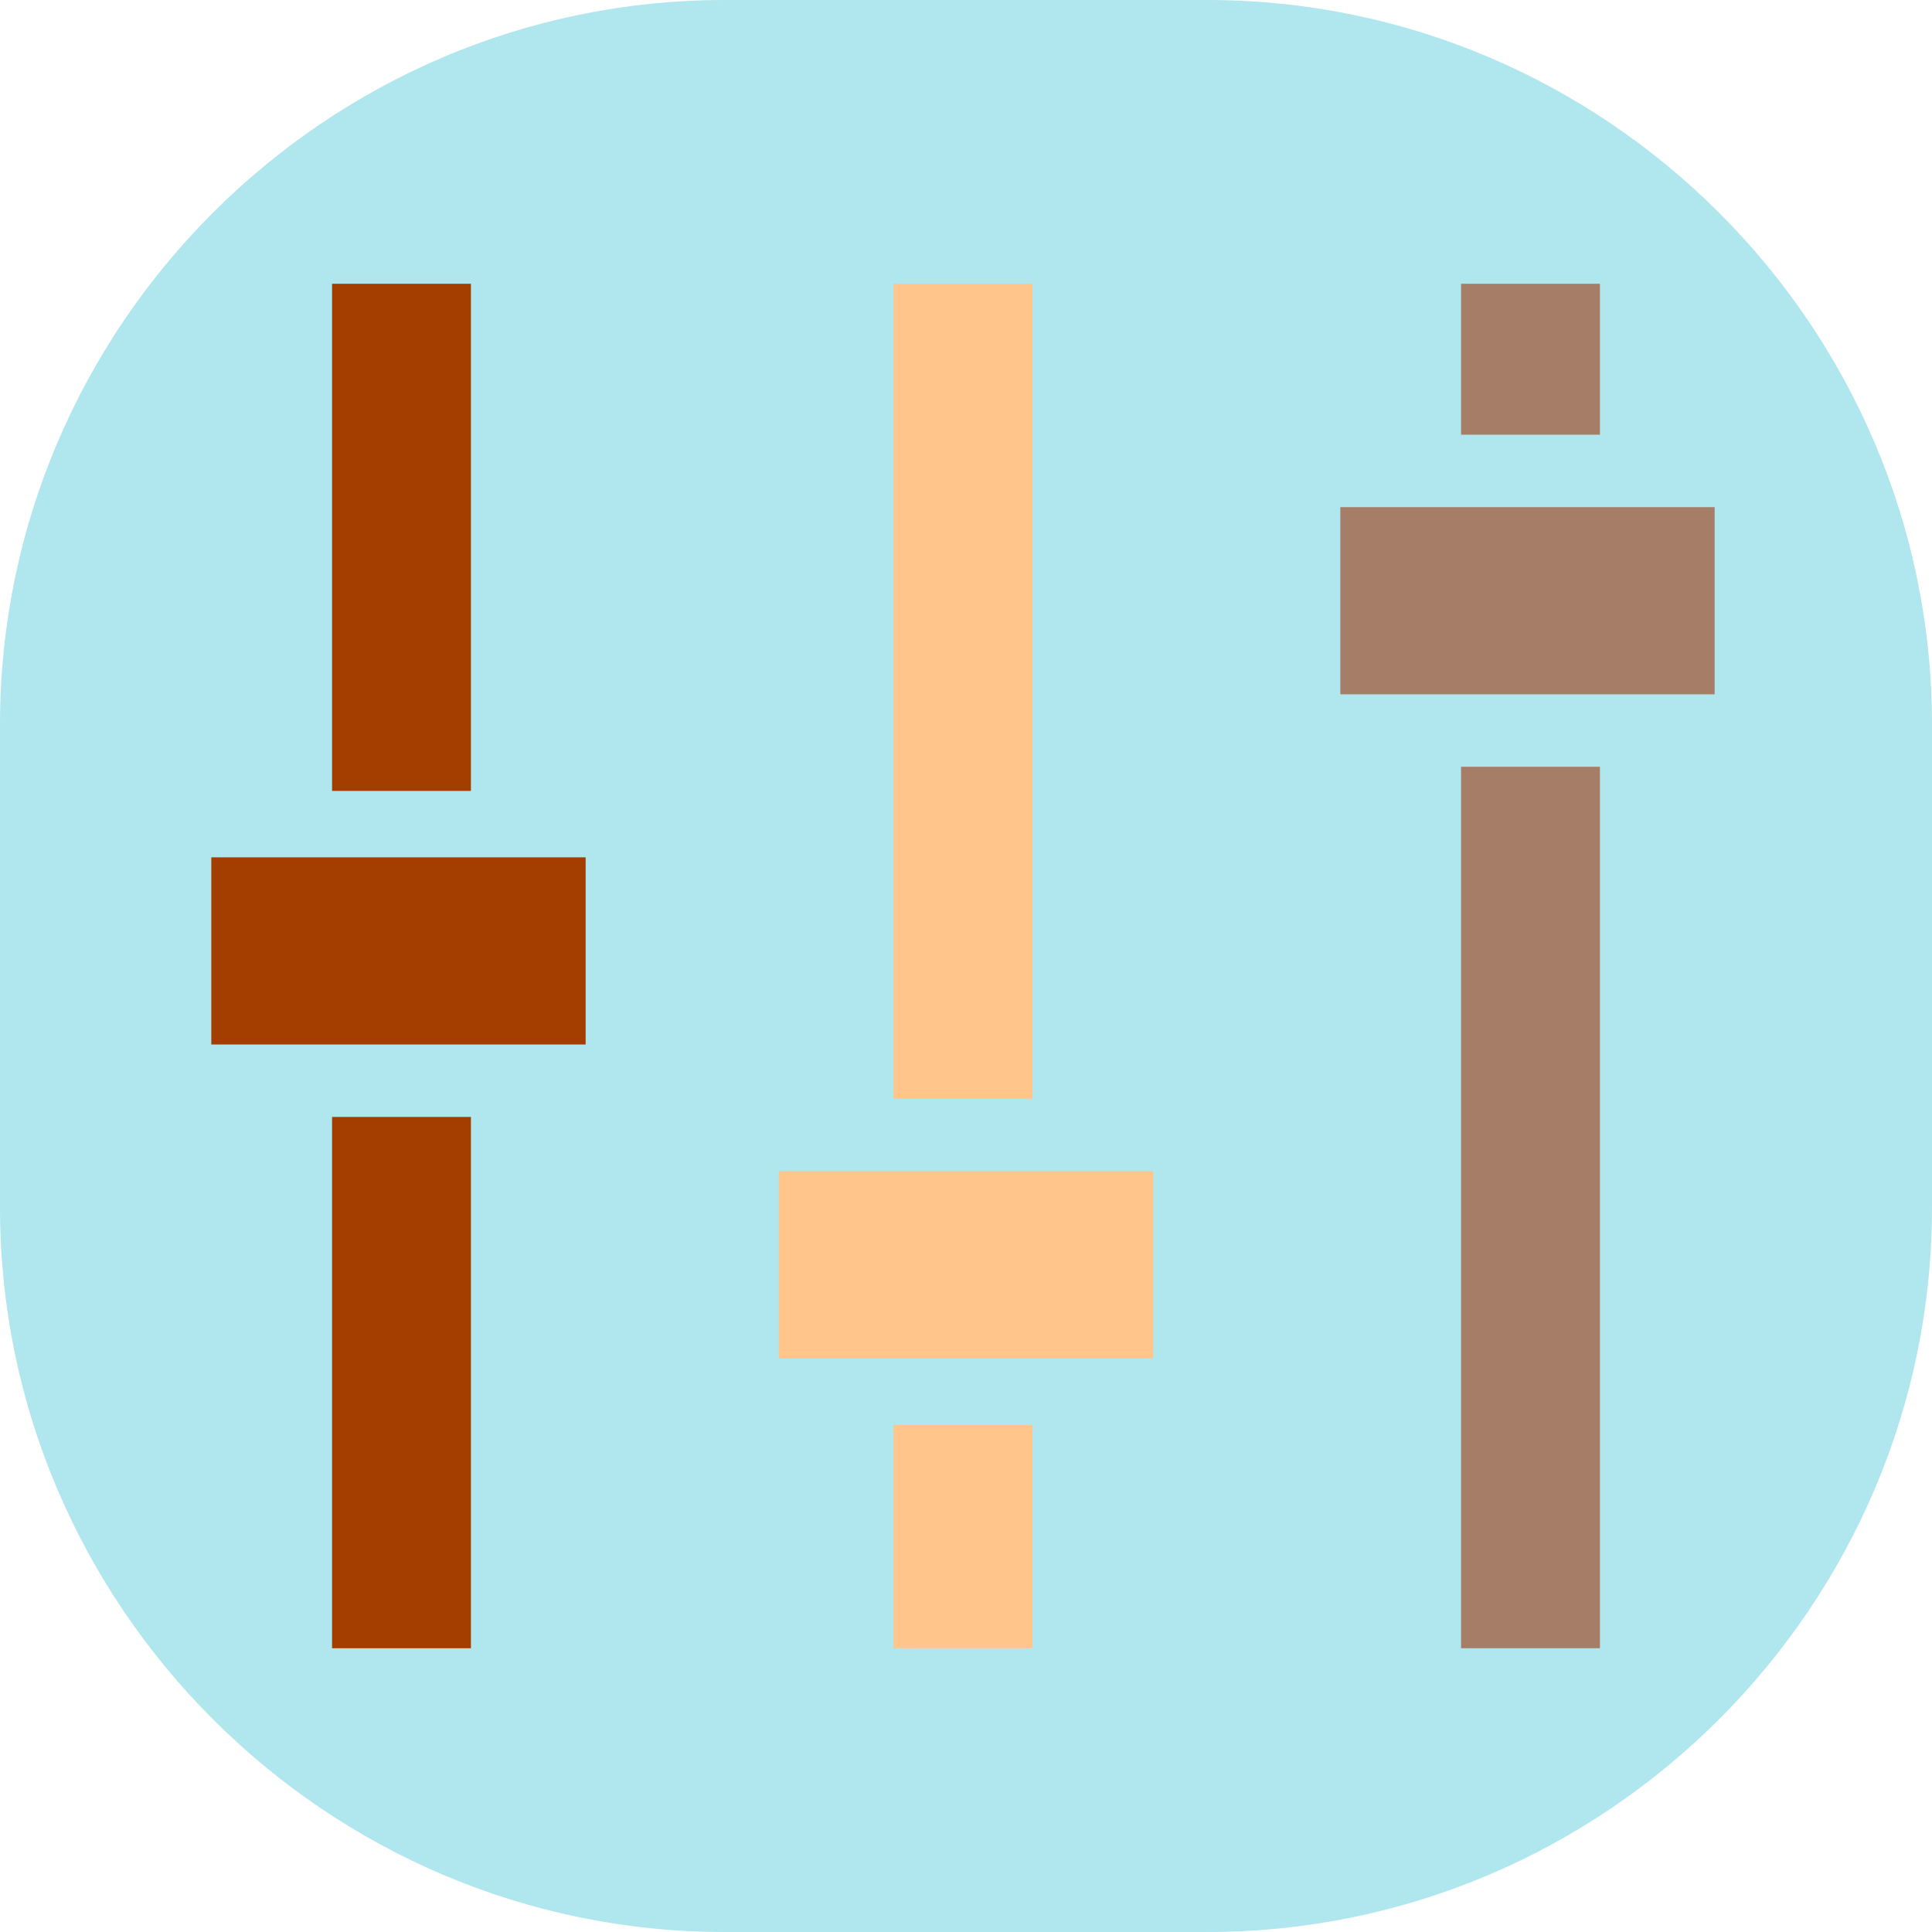
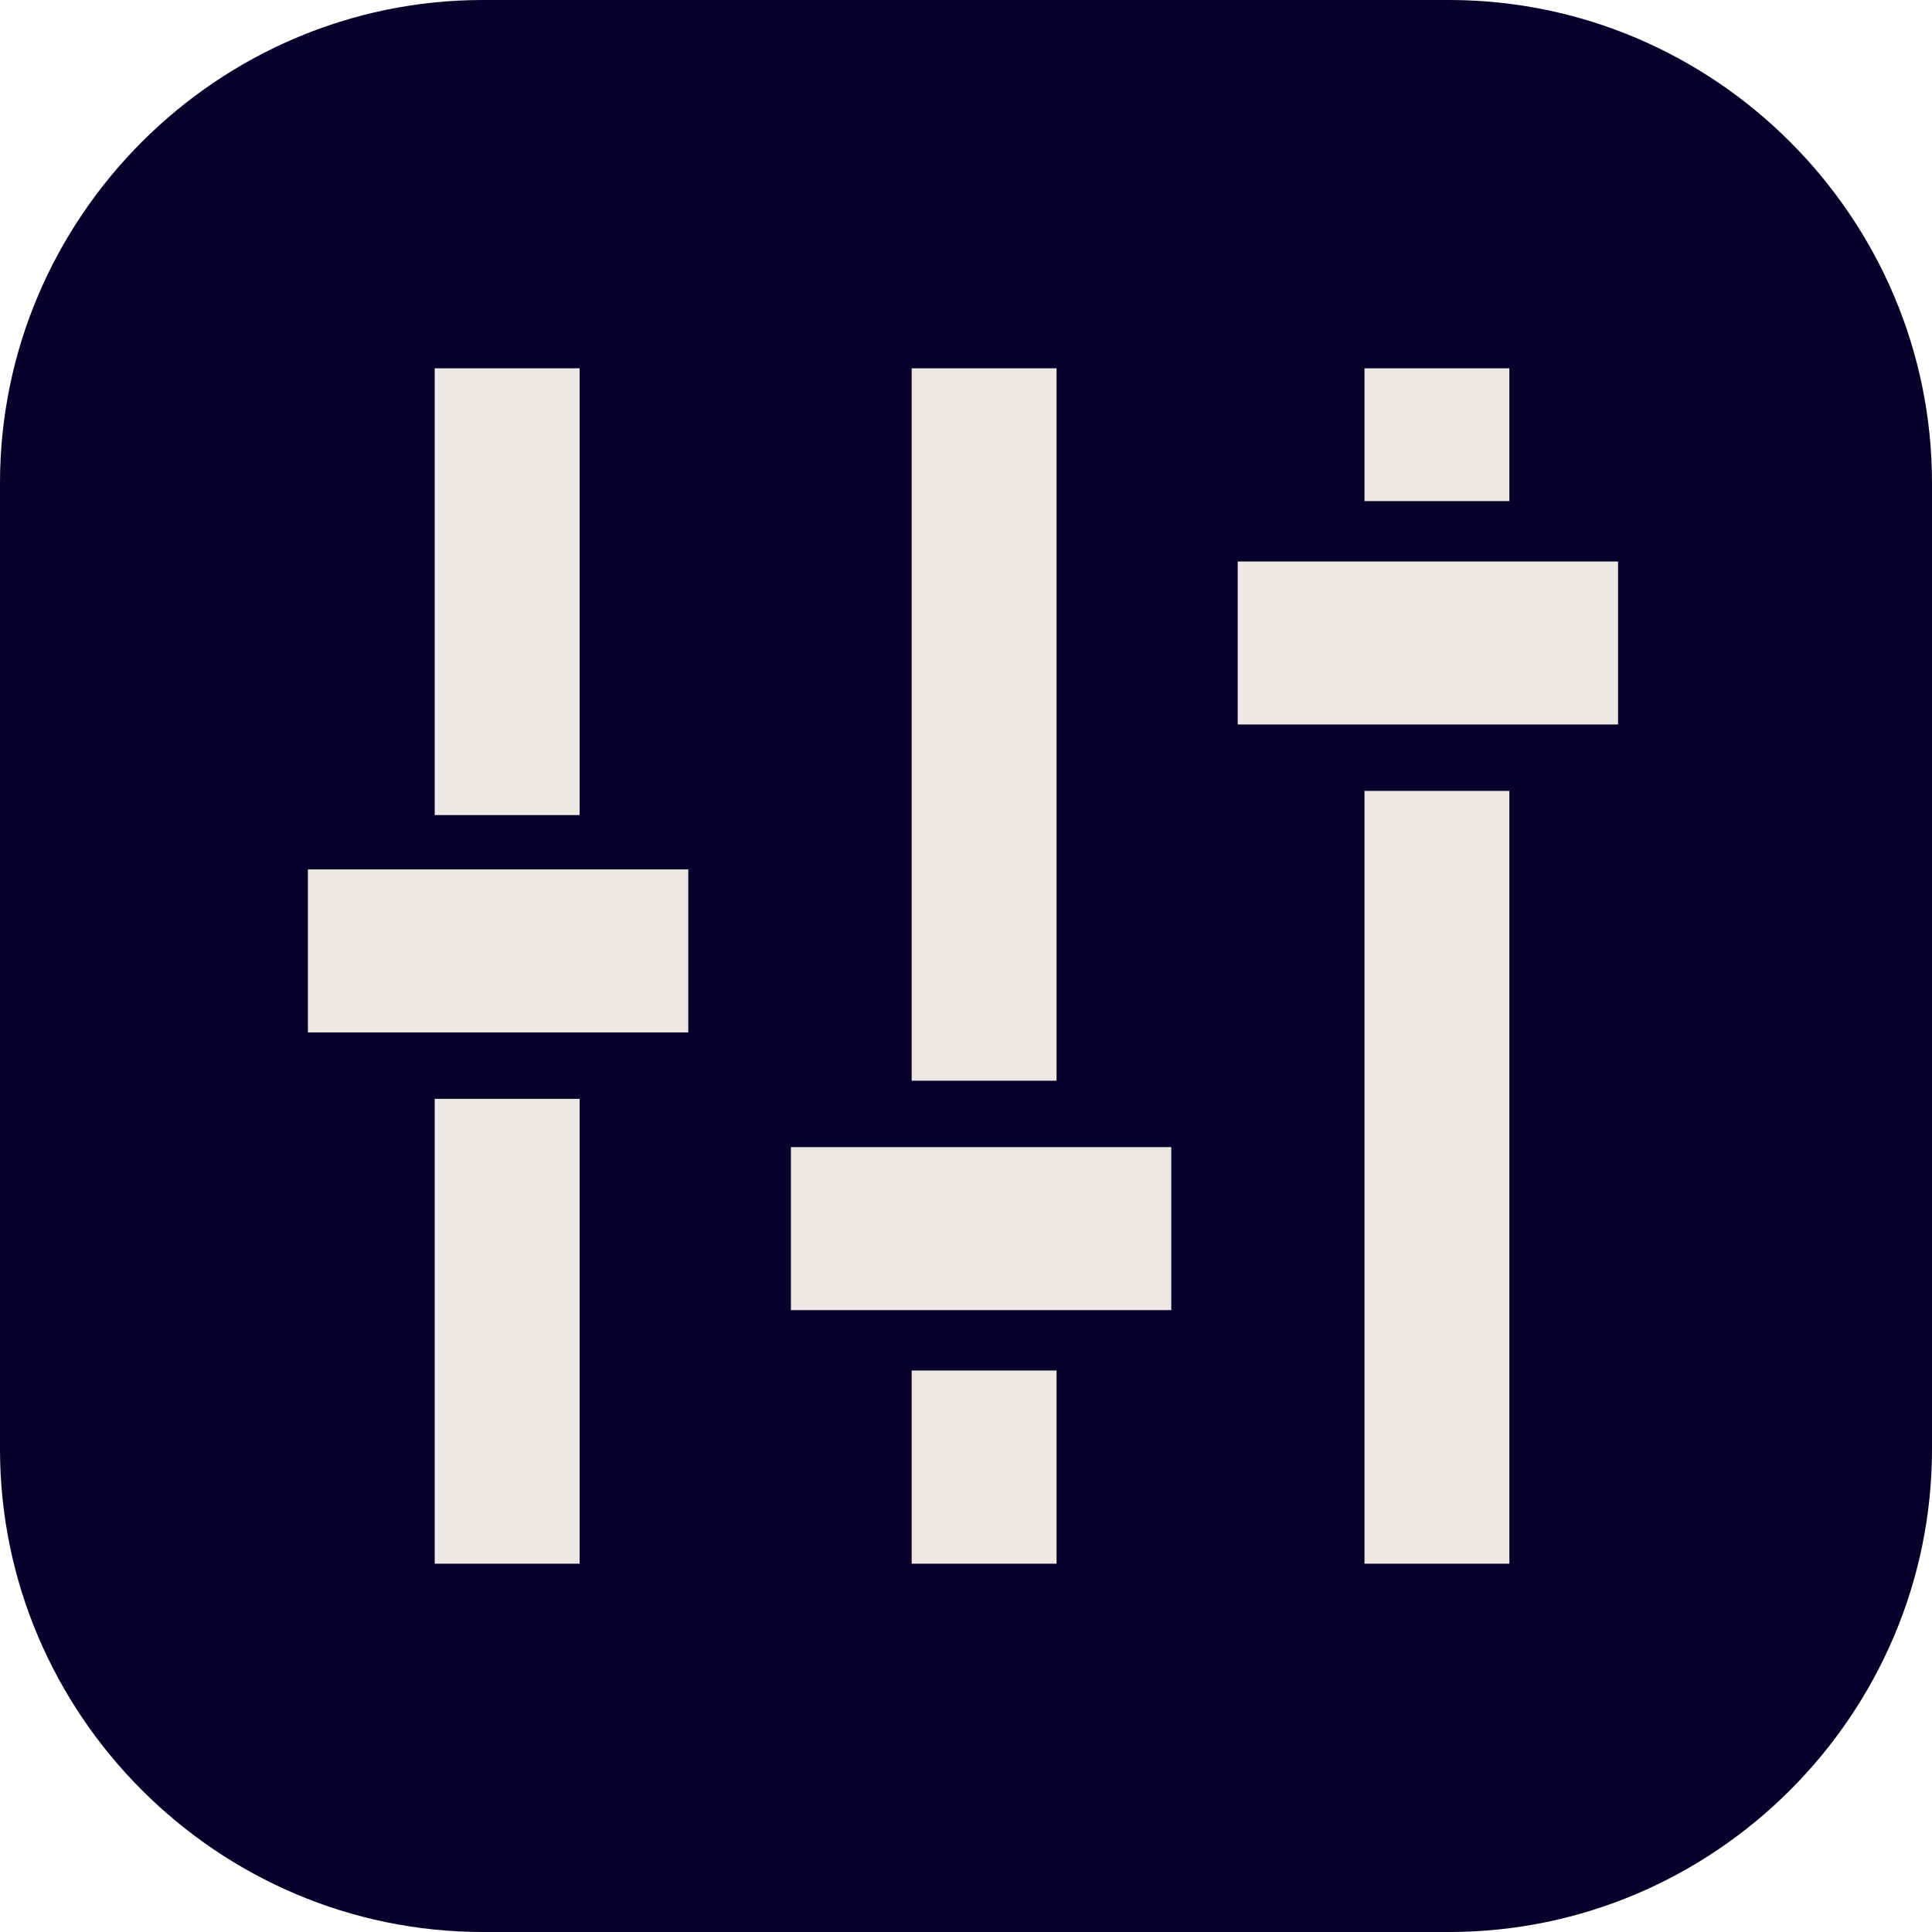
<svg xmlns="http://www.w3.org/2000/svg" version="1.1" id="_x32_" x="0px" y="0px" viewBox="0 0 32 32" style="enable-background:new 0 0 32 32;" xml:space="preserve">
  <style type="text/css">
- 	.st0{fill:#B0E6ED;}
- 	.st1{fill:#A67E67;}
- 	.st2{fill:#FFC58B;}
- 	.st3{fill:#A33E00;}
+ 	.st0{fill:#06002A;}
+ 	.st1{fill:#EDE8E4;}
</style>
-   <path class="st0" d="M20,32h-8C5.4,32,0,26.6,0,20l0-8C0,5.4,5.4,0,12,0l8,0c6.6,0,12,5.4,12,12v8C32,26.6,26.6,32,20,32z" />
+   <path class="st0" d="M24,32H8c-4.4,0-8-3.6-8-8V8c0-4.4,3.6-8,8-8h16c4.4,0,8,3.6,8,8v16C32,28.4,28.4,32,24,32z" />
  <g>
-     <rect x="24.2" y="4.7" class="st1" width="2.3" height="2.5" />
-     <rect x="24.2" y="12.7" class="st1" width="2.3" height="14.6" />
-     <rect x="22.2" y="8.4" class="st1" width="6.2" height="3.1" />
-   </g>
-   <g>
-     <rect x="14.8" y="4.7" class="st2" width="2.3" height="13.5" />
-     <rect x="14.8" y="23.6" class="st2" width="2.3" height="3.7" />
-     <rect x="12.9" y="19.4" class="st2" width="6.2" height="3.1" />
-   </g>
-   <g>
-     <rect x="5.5" y="18.5" class="st3" width="2.3" height="8.8" />
-     <rect x="5.5" y="4.7" class="st3" width="2.3" height="8.4" />
-     <rect x="3.5" y="14.2" class="st3" width="6.2" height="3.1" />
+     <g>
+       <rect x="22.6" y="6.1" class="st1" width="2.4" height="2.2" />
+       <rect x="22.6" y="13.1" class="st1" width="2.4" height="12.8" />
+       <rect x="20.5" y="9.3" class="st1" width="6.3" height="2.7" />
+     </g>
+     <g>
+       <rect x="15.1" y="6.1" class="st1" width="2.4" height="11.8" />
+       <rect x="15.1" y="22.7" class="st1" width="2.4" height="3.2" />
+       <rect x="13.1" y="19" class="st1" width="6.3" height="2.7" />
+     </g>
+     <g>
+       <rect x="7.2" y="18.2" class="st1" width="2.4" height="7.7" />
+       <rect x="7.2" y="6.1" class="st1" width="2.4" height="7.4" />
+       <rect x="5.1" y="14.4" class="st1" width="6.3" height="2.7" />
+     </g>
  </g>
</svg>
